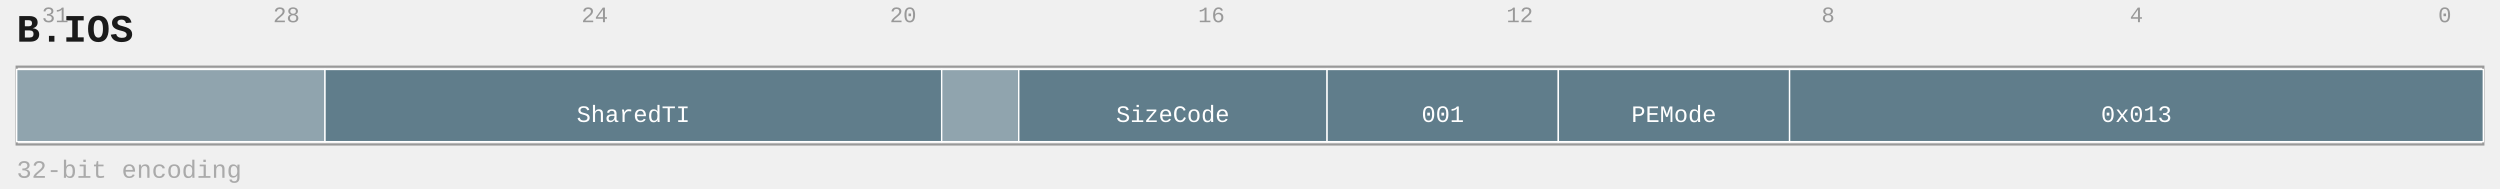
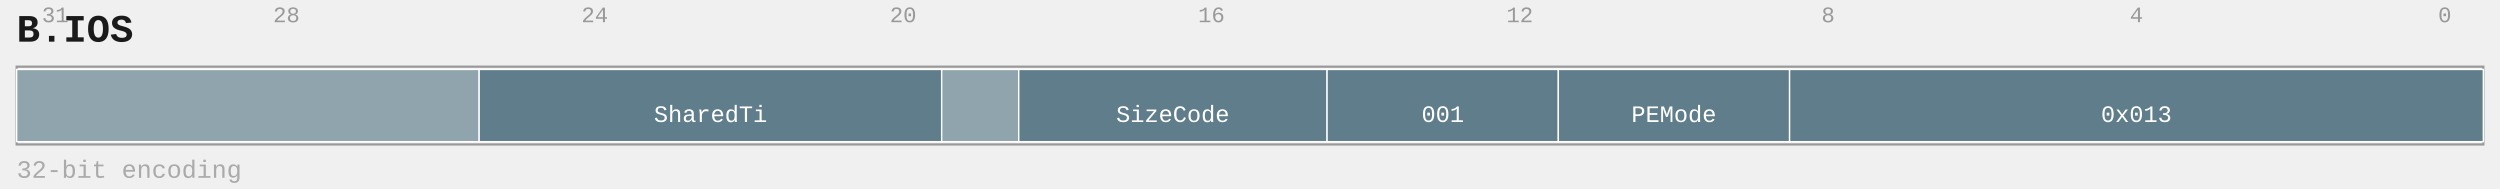
<svg xmlns="http://www.w3.org/2000/svg" viewBox="0 0 900 68" width="900" height="68">
  <defs>
    <style>
      text { font-family: 'Courier New', monospace; }
    </style>
  </defs>
  <text x="6" y="15" font-family="Helvetica Neue,Arial,sans-serif" font-weight="bold" font-size="14" fill="#1a1a1a">B.IOS</text>
  <text x="19.88" y="8" text-anchor="middle" font-size="8" fill="#999999">31</text>
  <text x="103.12" y="8" text-anchor="middle" font-size="8" fill="#999999">28</text>
  <text x="214.12" y="8" text-anchor="middle" font-size="8" fill="#999999">24</text>
  <text x="325.12" y="8" text-anchor="middle" font-size="8" fill="#999999">20</text>
  <text x="436.12" y="8" text-anchor="middle" font-size="8" fill="#999999">16</text>
  <text x="547.12" y="8" text-anchor="middle" font-size="8" fill="#999999">12</text>
  <text x="658.12" y="8" text-anchor="middle" font-size="8" fill="#999999">8</text>
  <text x="769.12" y="8" text-anchor="middle" font-size="8" fill="#999999">4</text>
  <text x="880.12" y="8" text-anchor="middle" font-size="8" fill="#999999">0</text>
  <rect x="6" y="24" width="888.00" height="28" fill="none" stroke="#999999" stroke-width="0.8" />
-   <rect x="6.000" y="25" width="111.000" height="26" fill="#90A4AE" stroke="white" stroke-width="0.5" />
-   <rect x="117.000" y="25" width="222.000" height="26" fill="#607D8B" stroke="white" stroke-width="0.5" />
-   <text x="228.0" y="41.5" text-anchor="middle" dominant-baseline="middle" font-size="8.5" fill="white" pointer-events="none">SharedTI</text>
+   <rect x="6.000" y="25" width="166.500" height="26" fill="#90A4AE" stroke="white" stroke-width="0.5" />
+   <rect x="172.500" y="25" width="166.500" height="26" fill="#607D8B" stroke="white" stroke-width="0.5" />
+   <text x="255.8" y="41.5" text-anchor="middle" dominant-baseline="middle" font-size="8.5" fill="white" pointer-events="none">SharedTi</text>
  <rect x="339.000" y="25" width="27.750" height="26" fill="#90A4AE" stroke="white" stroke-width="0.5" />
  <rect x="366.750" y="25" width="111.000" height="26" fill="#607D8B" stroke="white" stroke-width="0.5" />
  <text x="422.2" y="41.5" text-anchor="middle" dominant-baseline="middle" font-size="8.5" fill="white" pointer-events="none">SizeCode</text>
  <rect x="477.750" y="25" width="83.250" height="26" fill="#607D8B" stroke="white" stroke-width="0.5" />
  <text x="519.4" y="41.5" text-anchor="middle" dominant-baseline="middle" font-size="8.5" fill="white" pointer-events="none">001</text>
  <rect x="561.000" y="25" width="83.250" height="26" fill="#607D8B" stroke="white" stroke-width="0.5" />
  <text x="602.6" y="41.5" text-anchor="middle" dominant-baseline="middle" font-size="8.5" fill="white" pointer-events="none">PEMode</text>
  <rect x="644.250" y="25" width="249.750" height="26" fill="#607D8B" stroke="white" stroke-width="0.5" />
  <text x="769.1" y="41.5" text-anchor="middle" dominant-baseline="middle" font-size="8.5" fill="white" pointer-events="none">0x013</text>
  <text x="6" y="64" font-size="9" fill="#aaaaaa" font-family="Helvetica Neue,Arial,sans-serif">32-bit encoding</text>
</svg>
